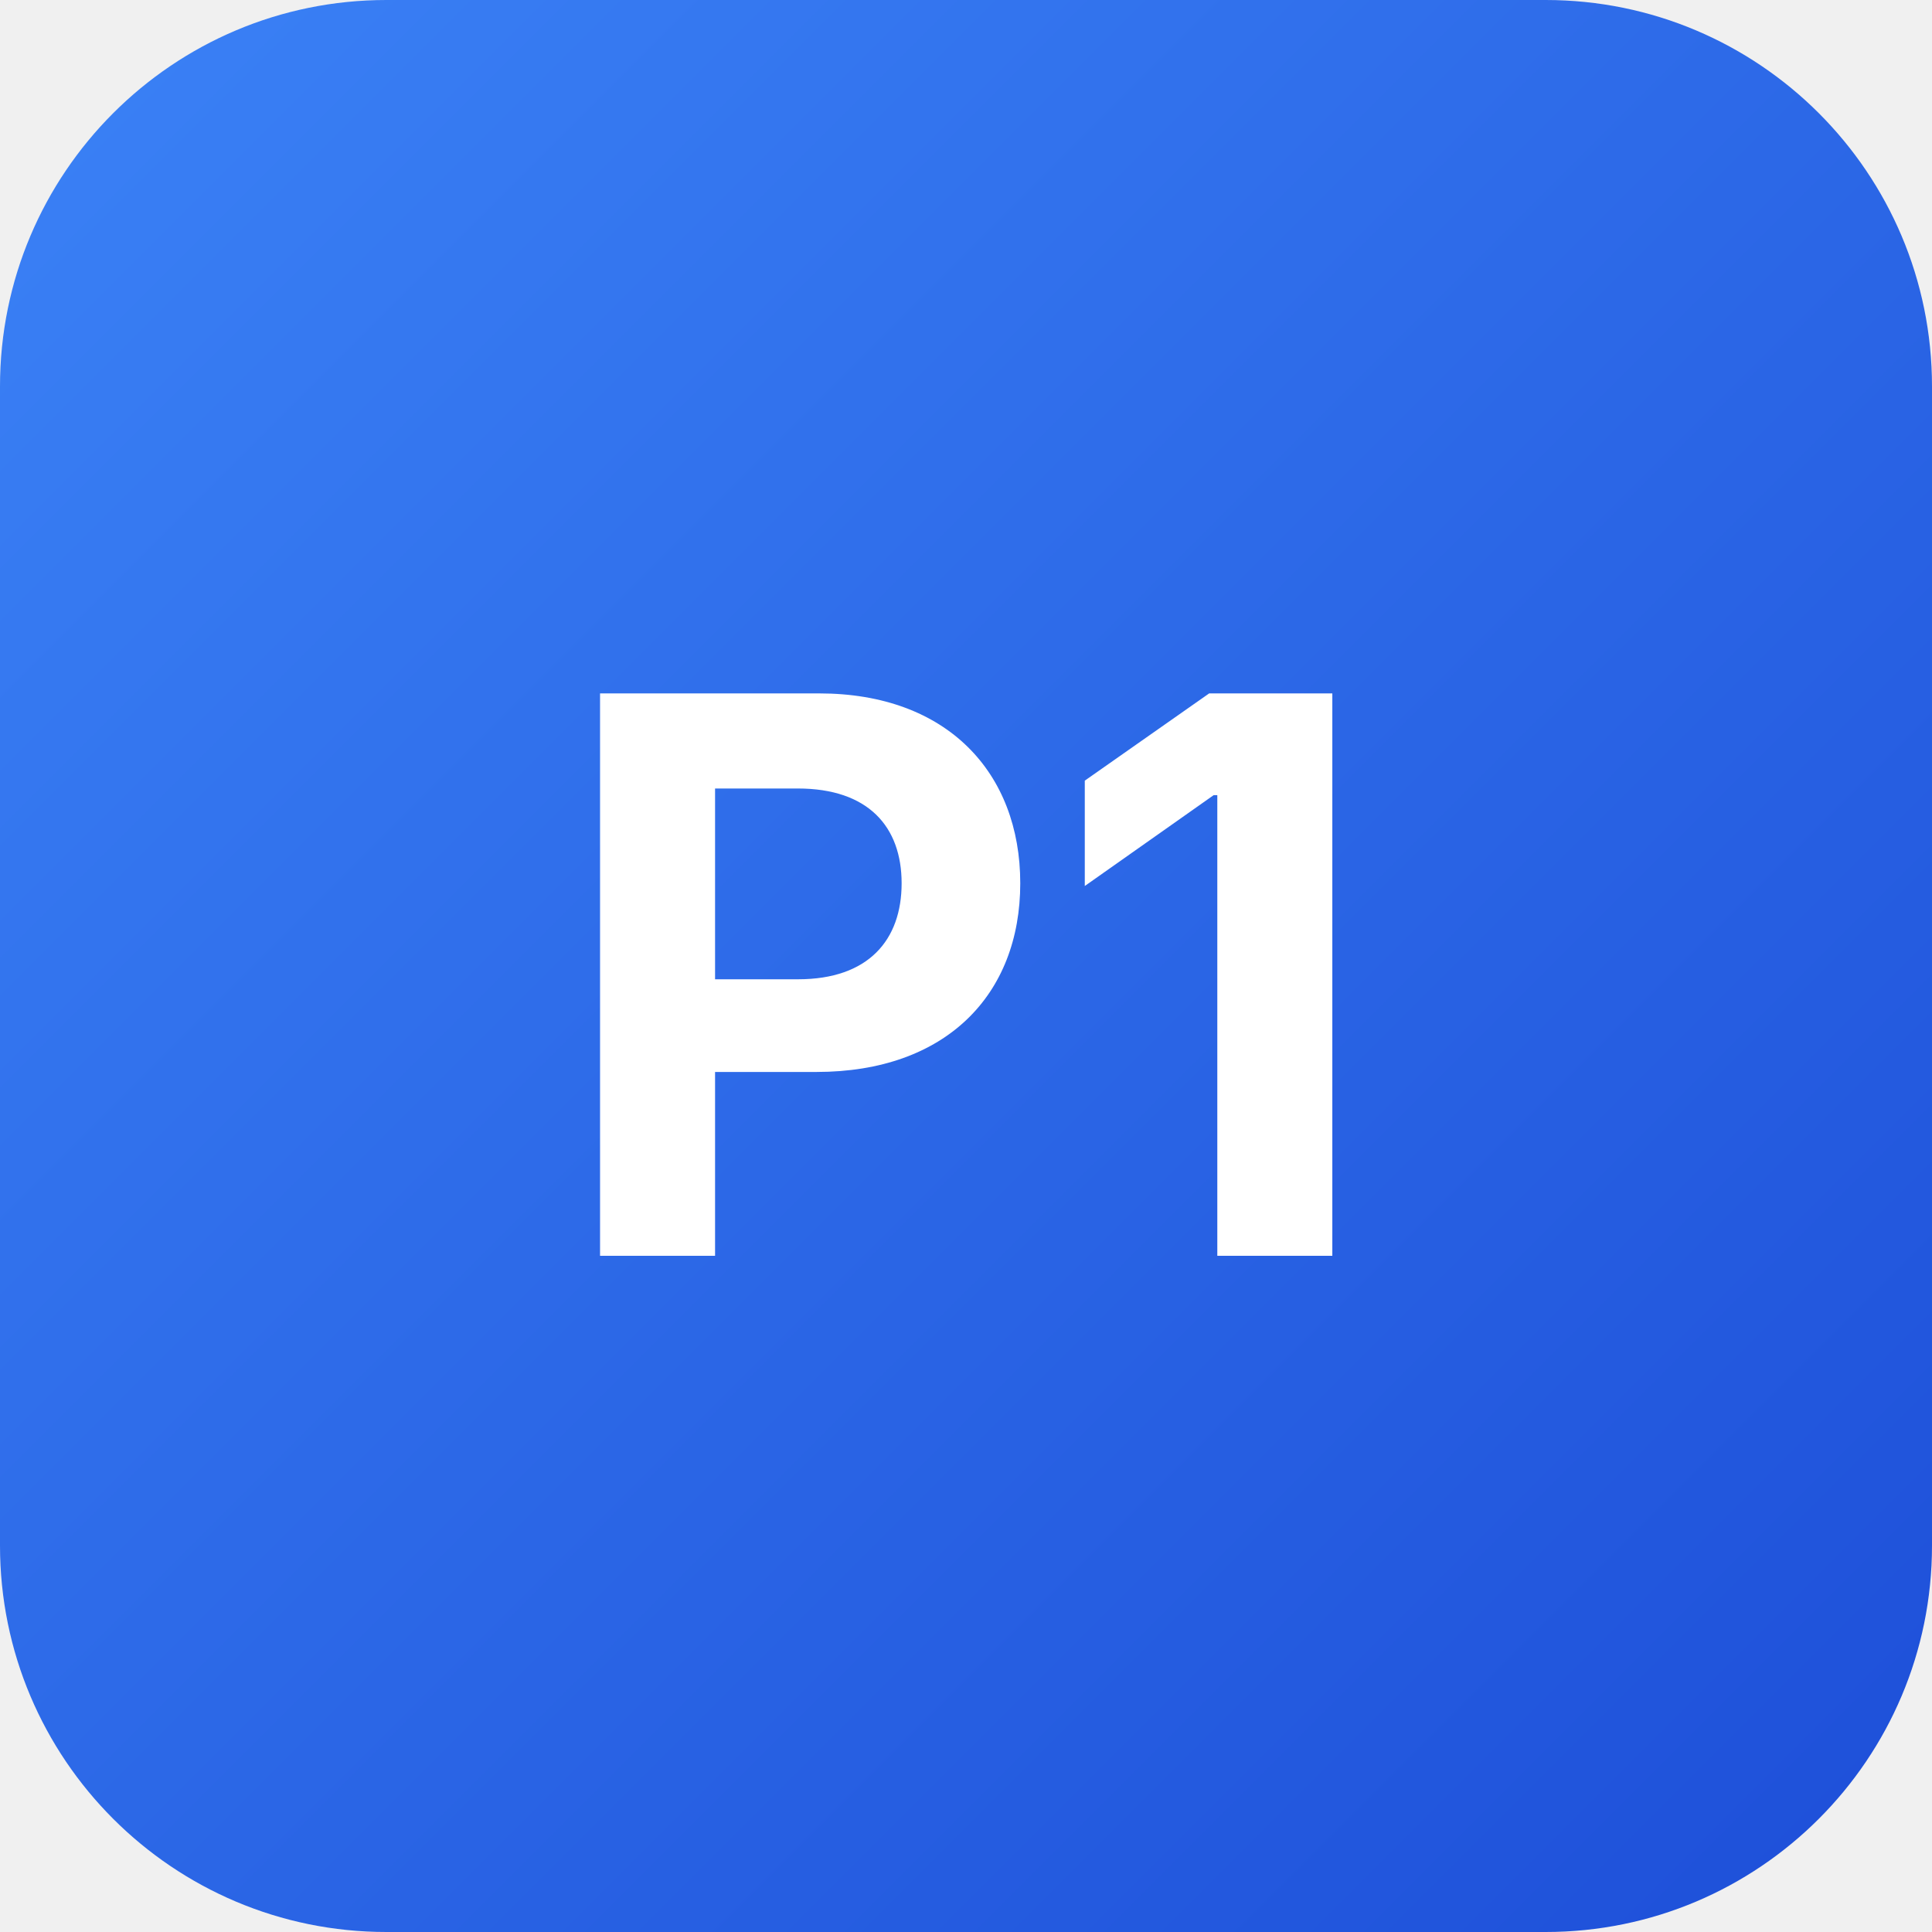
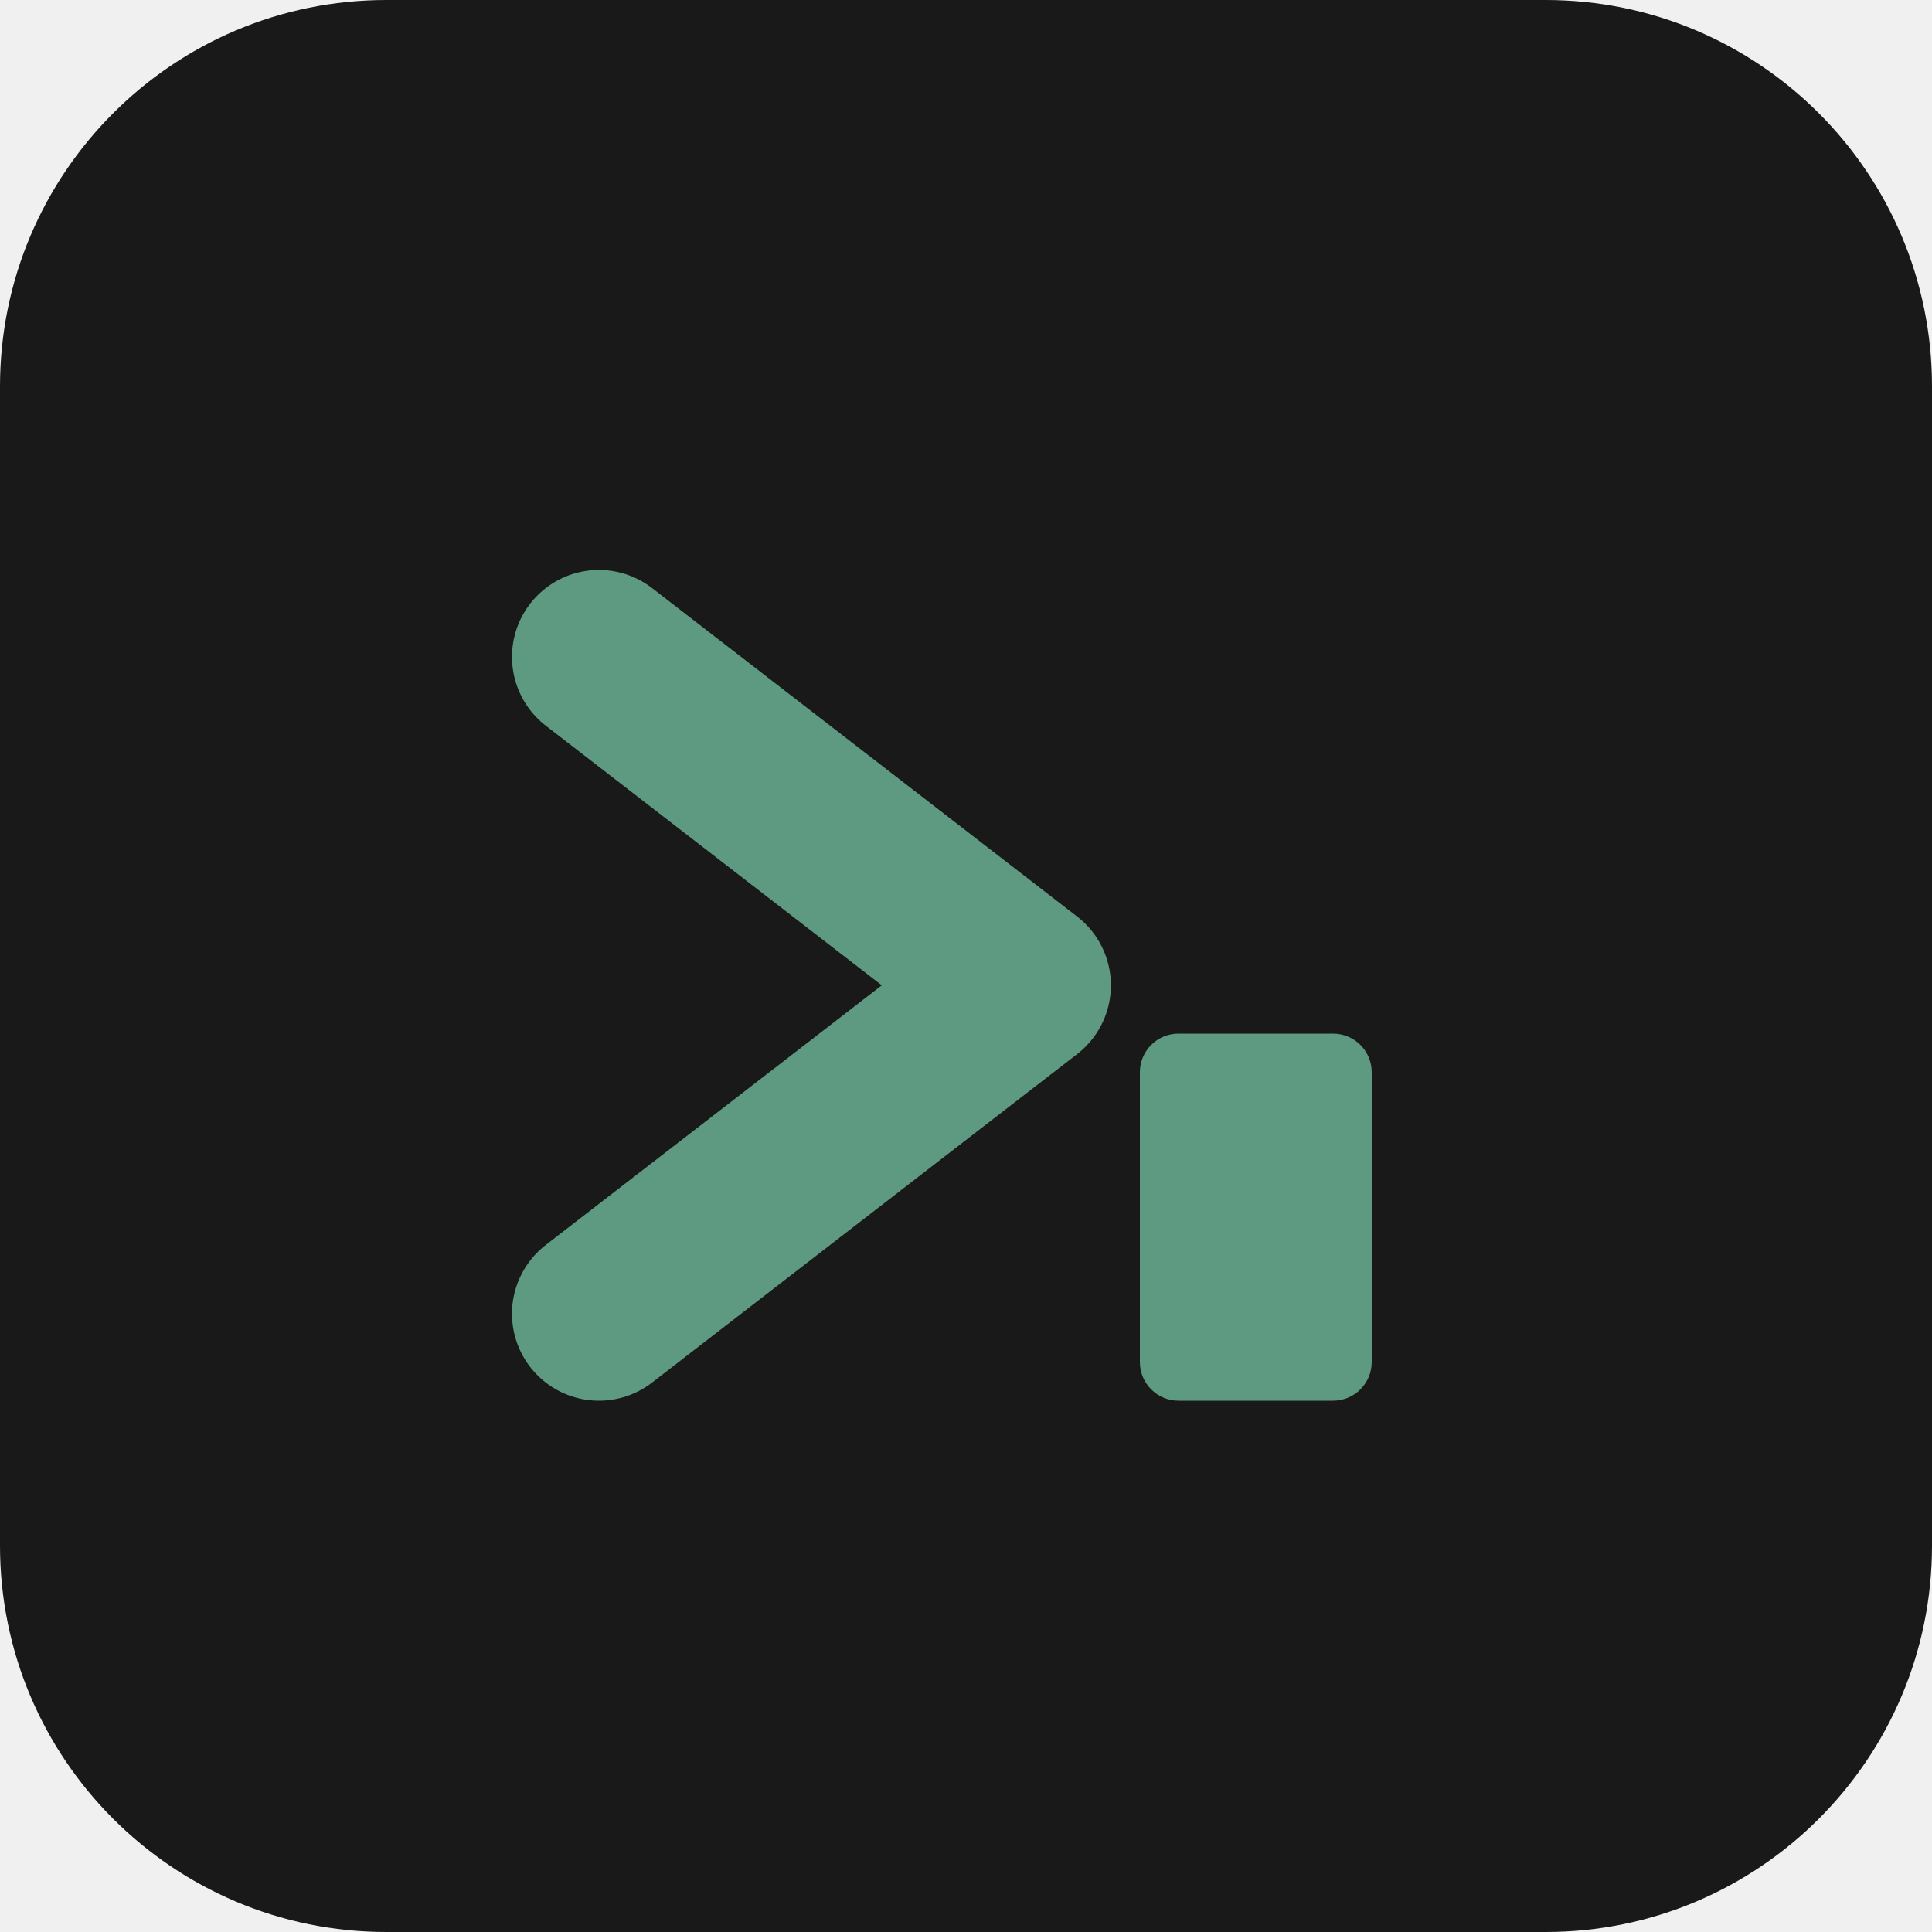
<svg xmlns="http://www.w3.org/2000/svg" viewBox="0 0 100 100">
-   <defs>
-     <linearGradient id="grad" x1="0%" y1="0%" x2="100%" y2="100%">
-       <stop offset="0%" style="stop-color:#3b82f6;stop-opacity:1" />
-       <stop offset="100%" style="stop-color:#1d4ed8;stop-opacity:1" />
-     </linearGradient>
-   </defs>
-   <rect width="100" height="100" rx="20" fill="url(#grad)" />
-   <text x="50" y="65" font-family="Inter, sans-serif" font-size="40" font-weight="bold" fill="white" text-anchor="middle">P1</text>
+   <rect width="100" height="100" rx="20" fill="#191919" />
+   <path d="M31 34 L53 51 L31 68" fill="none" stroke="#5E9A81" stroke-width="9" stroke-linecap="round" stroke-linejoin="round" />
+   <rect x="59" y="53.5" width="12" height="19" rx="2" fill="#5E9A81" />
</svg>
